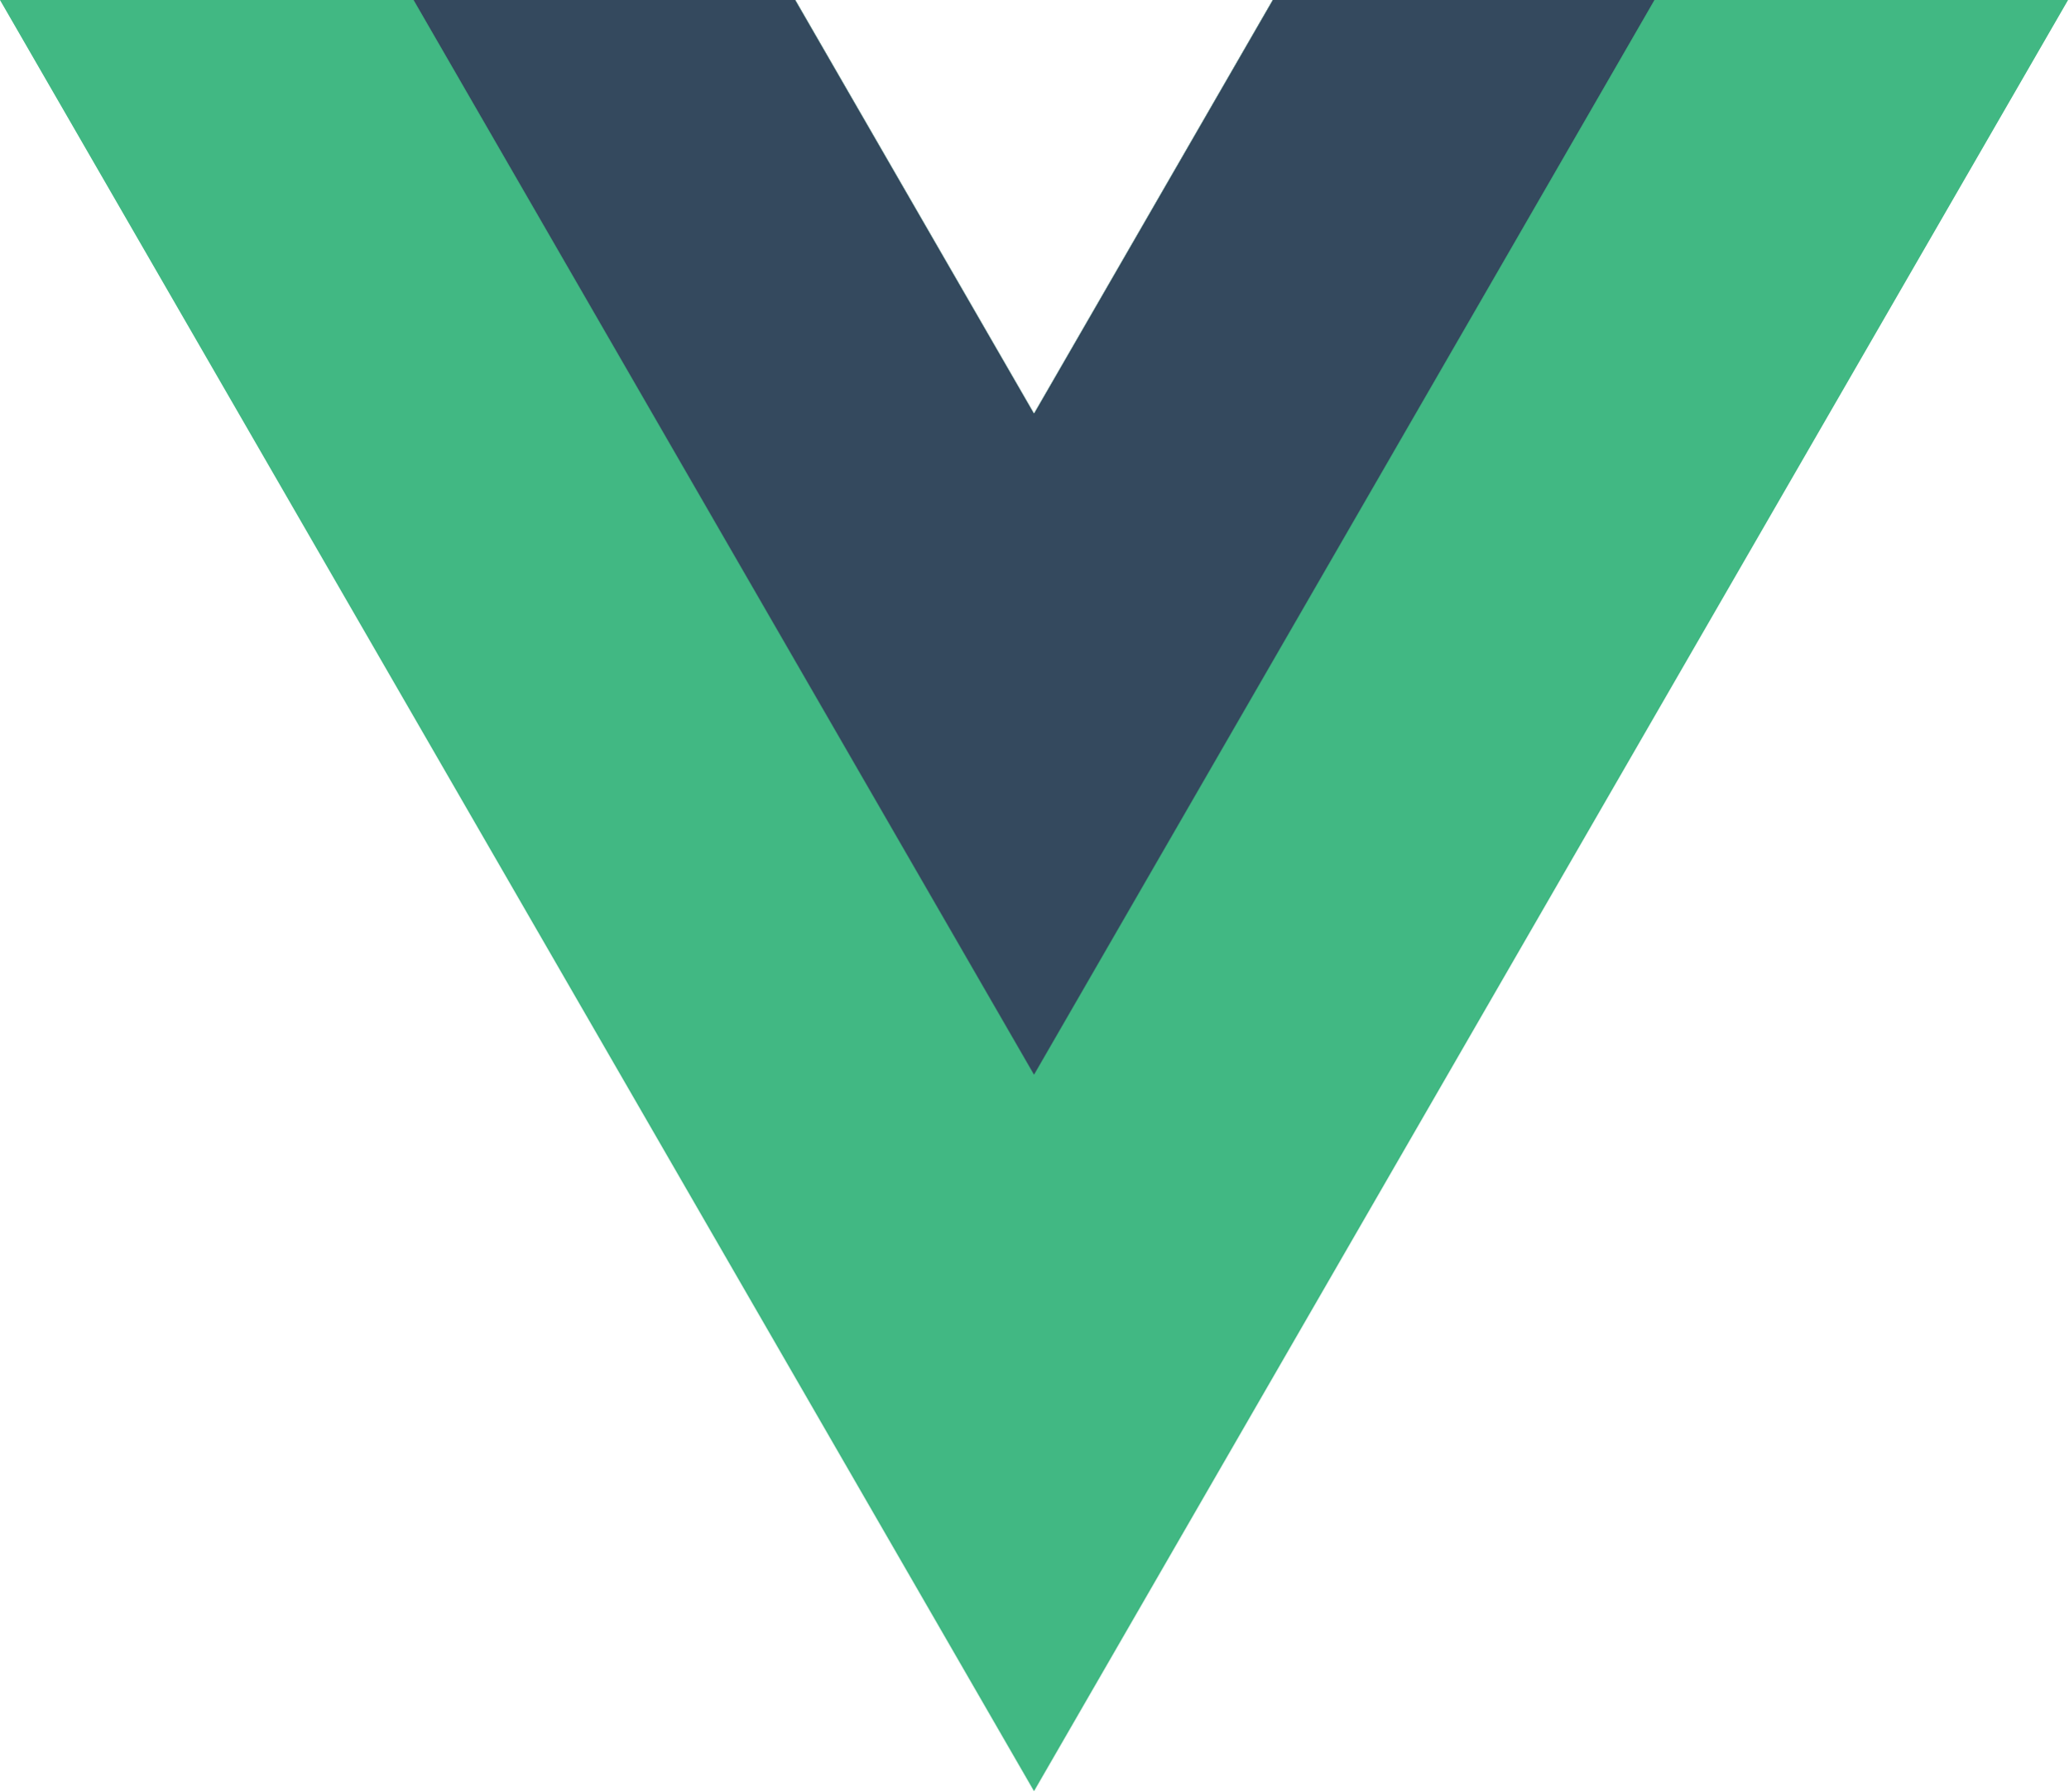
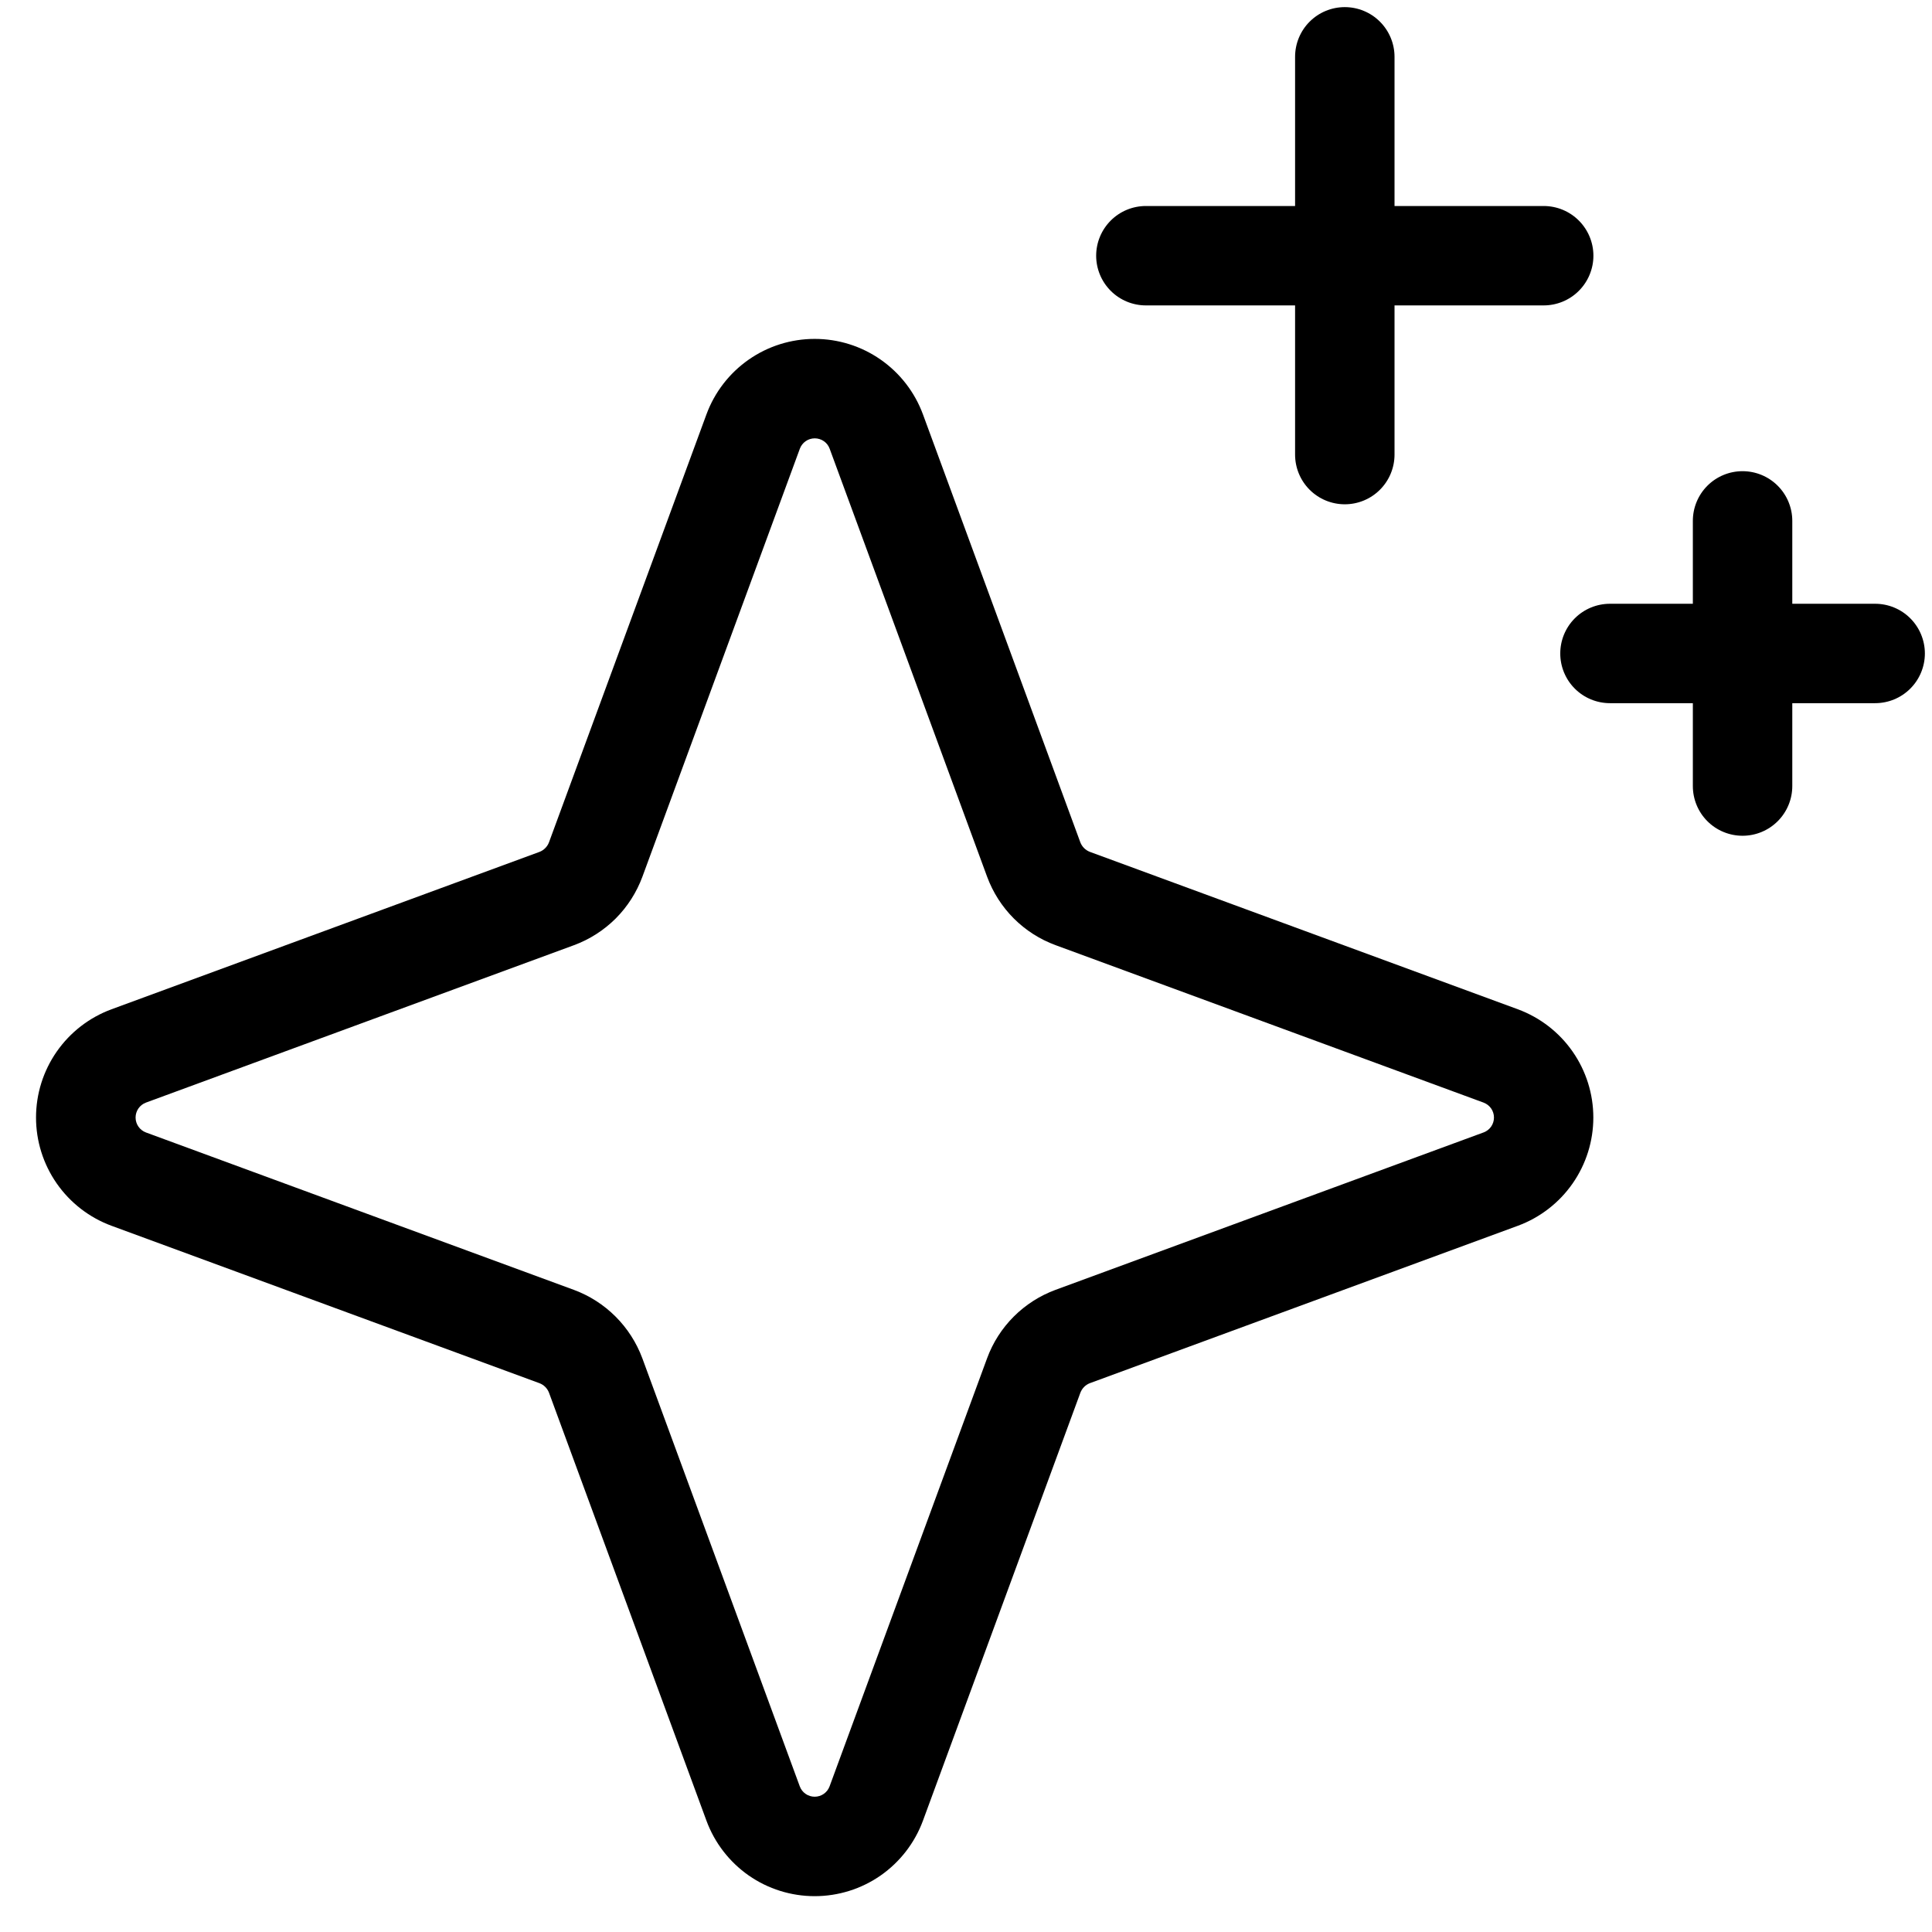
- <svg xmlns="http://www.w3.org/2000/svg" viewBox="0 0 261.76 226.69">
-   <path d="M161.096.001l-30.225 52.351L100.647.001H-.005l130.877 226.688L261.749.001z" fill="#41b883" />
-   <path d="M161.096.001l-30.225 52.351L100.647.001H52.346l78.526 136.01L209.398.001z" fill="#34495e" />
+ <svg xmlns="http://www.w3.org/2000/svg" width="51" height="51" viewBox="0 0 51 51" fill="none">
+   <path d="M40.069 26.643L28.77 22.487C28.713 22.465 28.662 22.432 28.618 22.389C28.575 22.346 28.541 22.294 28.519 22.238L24.363 10.937C24.147 10.353 23.758 9.849 23.247 9.493C22.736 9.136 22.128 8.946 21.506 8.946C20.883 8.946 20.275 9.136 19.764 9.493C19.254 9.849 18.864 10.353 18.649 10.937L14.492 22.235C14.471 22.292 14.437 22.344 14.394 22.387C14.351 22.431 14.3 22.465 14.243 22.487L2.942 26.643C2.358 26.859 1.854 27.248 1.498 27.759C1.142 28.27 0.951 28.877 0.951 29.5C0.951 30.123 1.142 30.73 1.498 31.241C1.854 31.752 2.358 32.141 2.942 32.357L14.241 36.513C14.298 36.535 14.35 36.568 14.393 36.611C14.436 36.654 14.47 36.706 14.492 36.763L18.649 48.063C18.864 48.647 19.254 49.151 19.764 49.508C20.275 49.864 20.883 50.054 21.506 50.054C22.128 50.054 22.736 49.864 23.247 49.508C23.758 49.151 24.147 48.647 24.363 48.063L28.519 36.765C28.541 36.708 28.574 36.656 28.617 36.612C28.66 36.569 28.711 36.535 28.768 36.513L40.069 32.357C40.653 32.141 41.157 31.752 41.513 31.241C41.869 30.73 42.06 30.123 42.06 29.5C42.06 28.877 41.869 28.27 41.513 27.759C41.157 27.248 40.653 26.859 40.069 26.643ZM39.161 29.894L27.86 34.05C27.447 34.203 27.071 34.444 26.76 34.755C26.448 35.067 26.208 35.443 26.056 35.857L21.899 47.155C21.869 47.236 21.816 47.305 21.745 47.354C21.675 47.403 21.591 47.429 21.506 47.429C21.42 47.429 21.336 47.403 21.266 47.354C21.195 47.305 21.142 47.236 21.112 47.155L16.956 35.855C16.802 35.442 16.562 35.067 16.25 34.755C15.939 34.444 15.564 34.203 15.151 34.05L3.852 29.894C3.772 29.864 3.703 29.81 3.654 29.74C3.605 29.669 3.579 29.586 3.579 29.5C3.579 29.414 3.605 29.331 3.654 29.26C3.703 29.19 3.772 29.136 3.852 29.106L15.153 24.95C15.567 24.797 15.942 24.556 16.254 24.245C16.565 23.933 16.805 23.557 16.958 23.143L21.114 11.845C21.144 11.764 21.198 11.695 21.268 11.646C21.338 11.597 21.422 11.571 21.508 11.571C21.593 11.571 21.677 11.597 21.748 11.646C21.818 11.695 21.872 11.764 21.901 11.845L26.058 23.145C26.211 23.559 26.451 23.934 26.763 24.246C27.075 24.558 27.451 24.798 27.865 24.95L39.163 29.106C39.243 29.136 39.313 29.19 39.362 29.26C39.411 29.331 39.437 29.414 39.437 29.5C39.437 29.586 39.411 29.669 39.362 29.74C39.313 29.81 39.243 29.864 39.163 29.894H39.161ZM28.936 6.75C28.936 6.402 29.075 6.068 29.321 5.822C29.567 5.576 29.901 5.438 30.249 5.438H34.187V1.5C34.187 1.152 34.325 0.818 34.571 0.572C34.817 0.326 35.151 0.188 35.499 0.188C35.847 0.188 36.181 0.326 36.427 0.572C36.673 0.818 36.812 1.152 36.812 1.5V5.438H40.749C41.097 5.438 41.431 5.576 41.677 5.822C41.923 6.068 42.062 6.402 42.062 6.75C42.062 7.098 41.923 7.432 41.677 7.678C41.431 7.924 41.097 8.062 40.749 8.062H36.812V12C36.812 12.348 36.673 12.682 36.427 12.928C36.181 13.174 35.847 13.312 35.499 13.312C35.151 13.312 34.817 13.174 34.571 12.928C34.325 12.682 34.187 12.348 34.187 12V8.062H30.249C29.901 8.062 29.567 7.924 29.321 7.678C29.075 7.432 28.936 7.098 28.936 6.75ZM50.812 17.25C50.812 17.598 50.673 17.932 50.427 18.178C50.181 18.424 49.847 18.562 49.499 18.562H47.312V20.75C47.312 21.098 47.173 21.432 46.927 21.678C46.681 21.924 46.347 22.062 45.999 22.062C45.651 22.062 45.317 21.924 45.071 21.678C44.825 21.432 44.687 21.098 44.687 20.75V18.562H42.499C42.151 18.562 41.817 18.424 41.571 18.178C41.325 17.932 41.187 17.598 41.187 17.25C41.187 16.902 41.325 16.568 41.571 16.322C41.817 16.076 42.151 15.938 42.499 15.938H44.687V13.75C44.687 13.402 44.825 13.068 45.071 12.822C45.317 12.576 45.651 12.438 45.999 12.438C46.347 12.438 46.681 12.576 46.927 12.822C47.173 13.068 47.312 13.402 47.312 13.75V15.938H49.499C49.847 15.938 50.181 16.076 50.427 16.322C50.673 16.568 50.812 16.902 50.812 17.25Z" fill="#000000" />
</svg>
